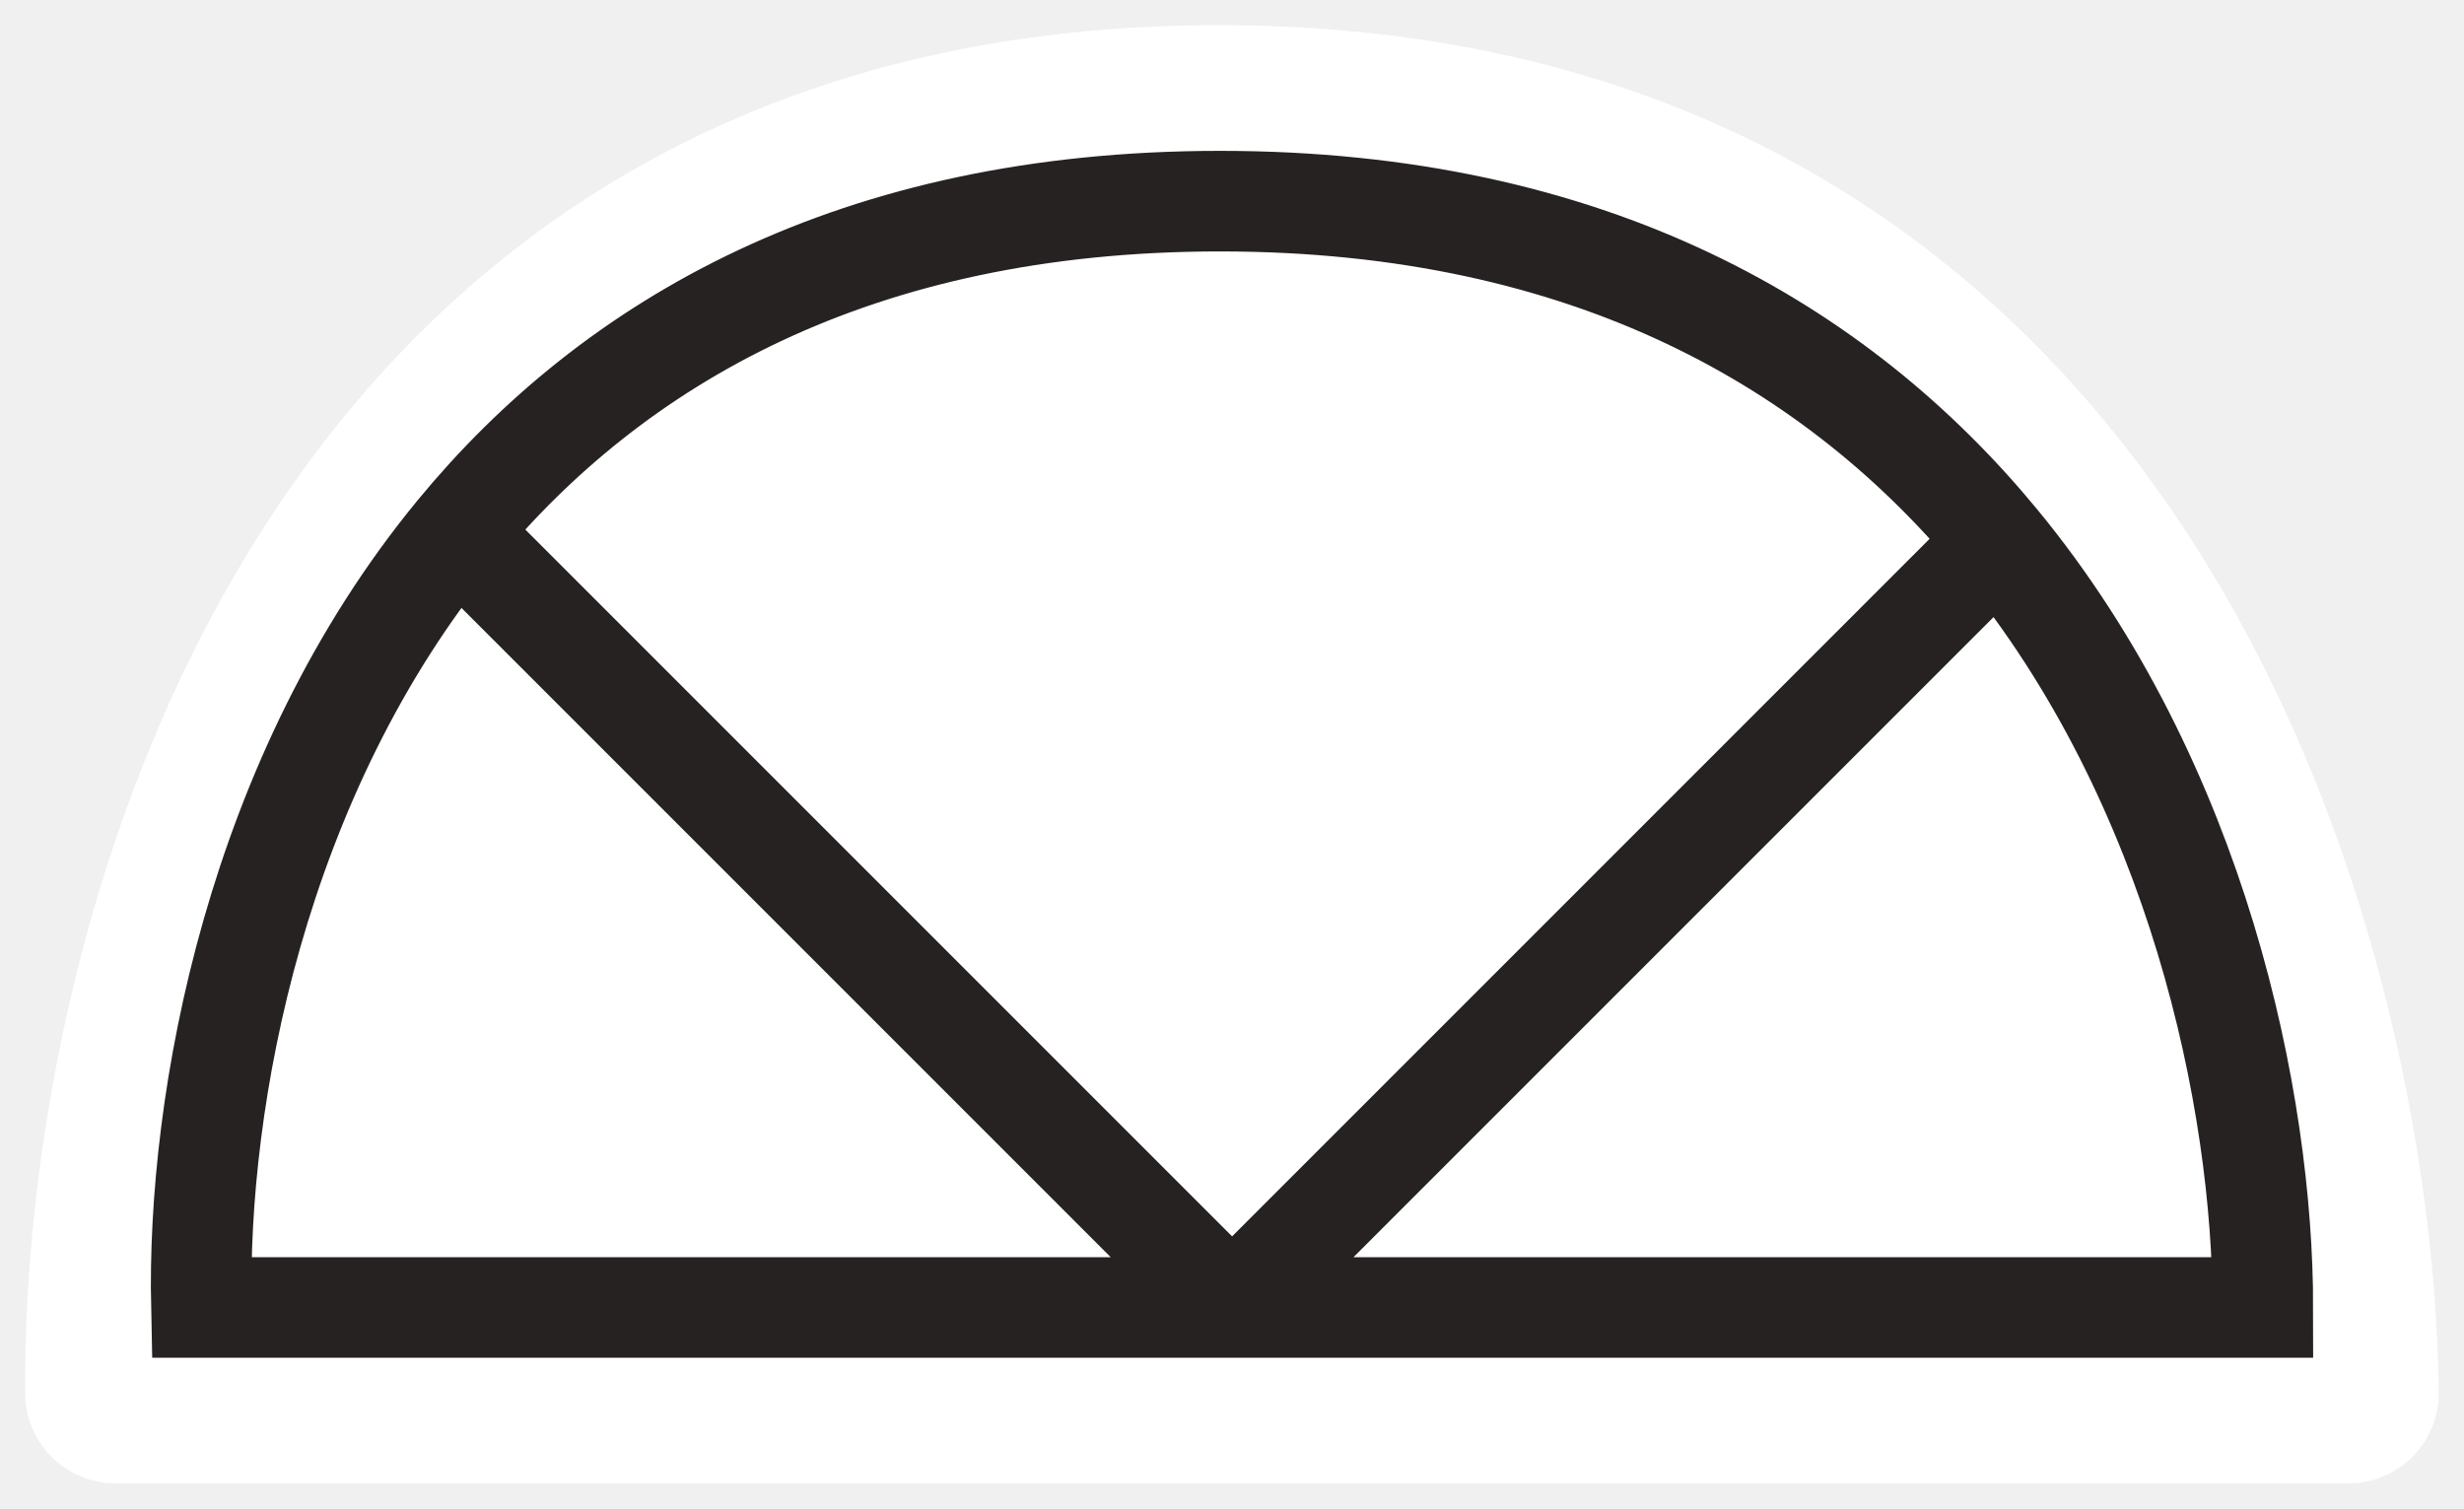
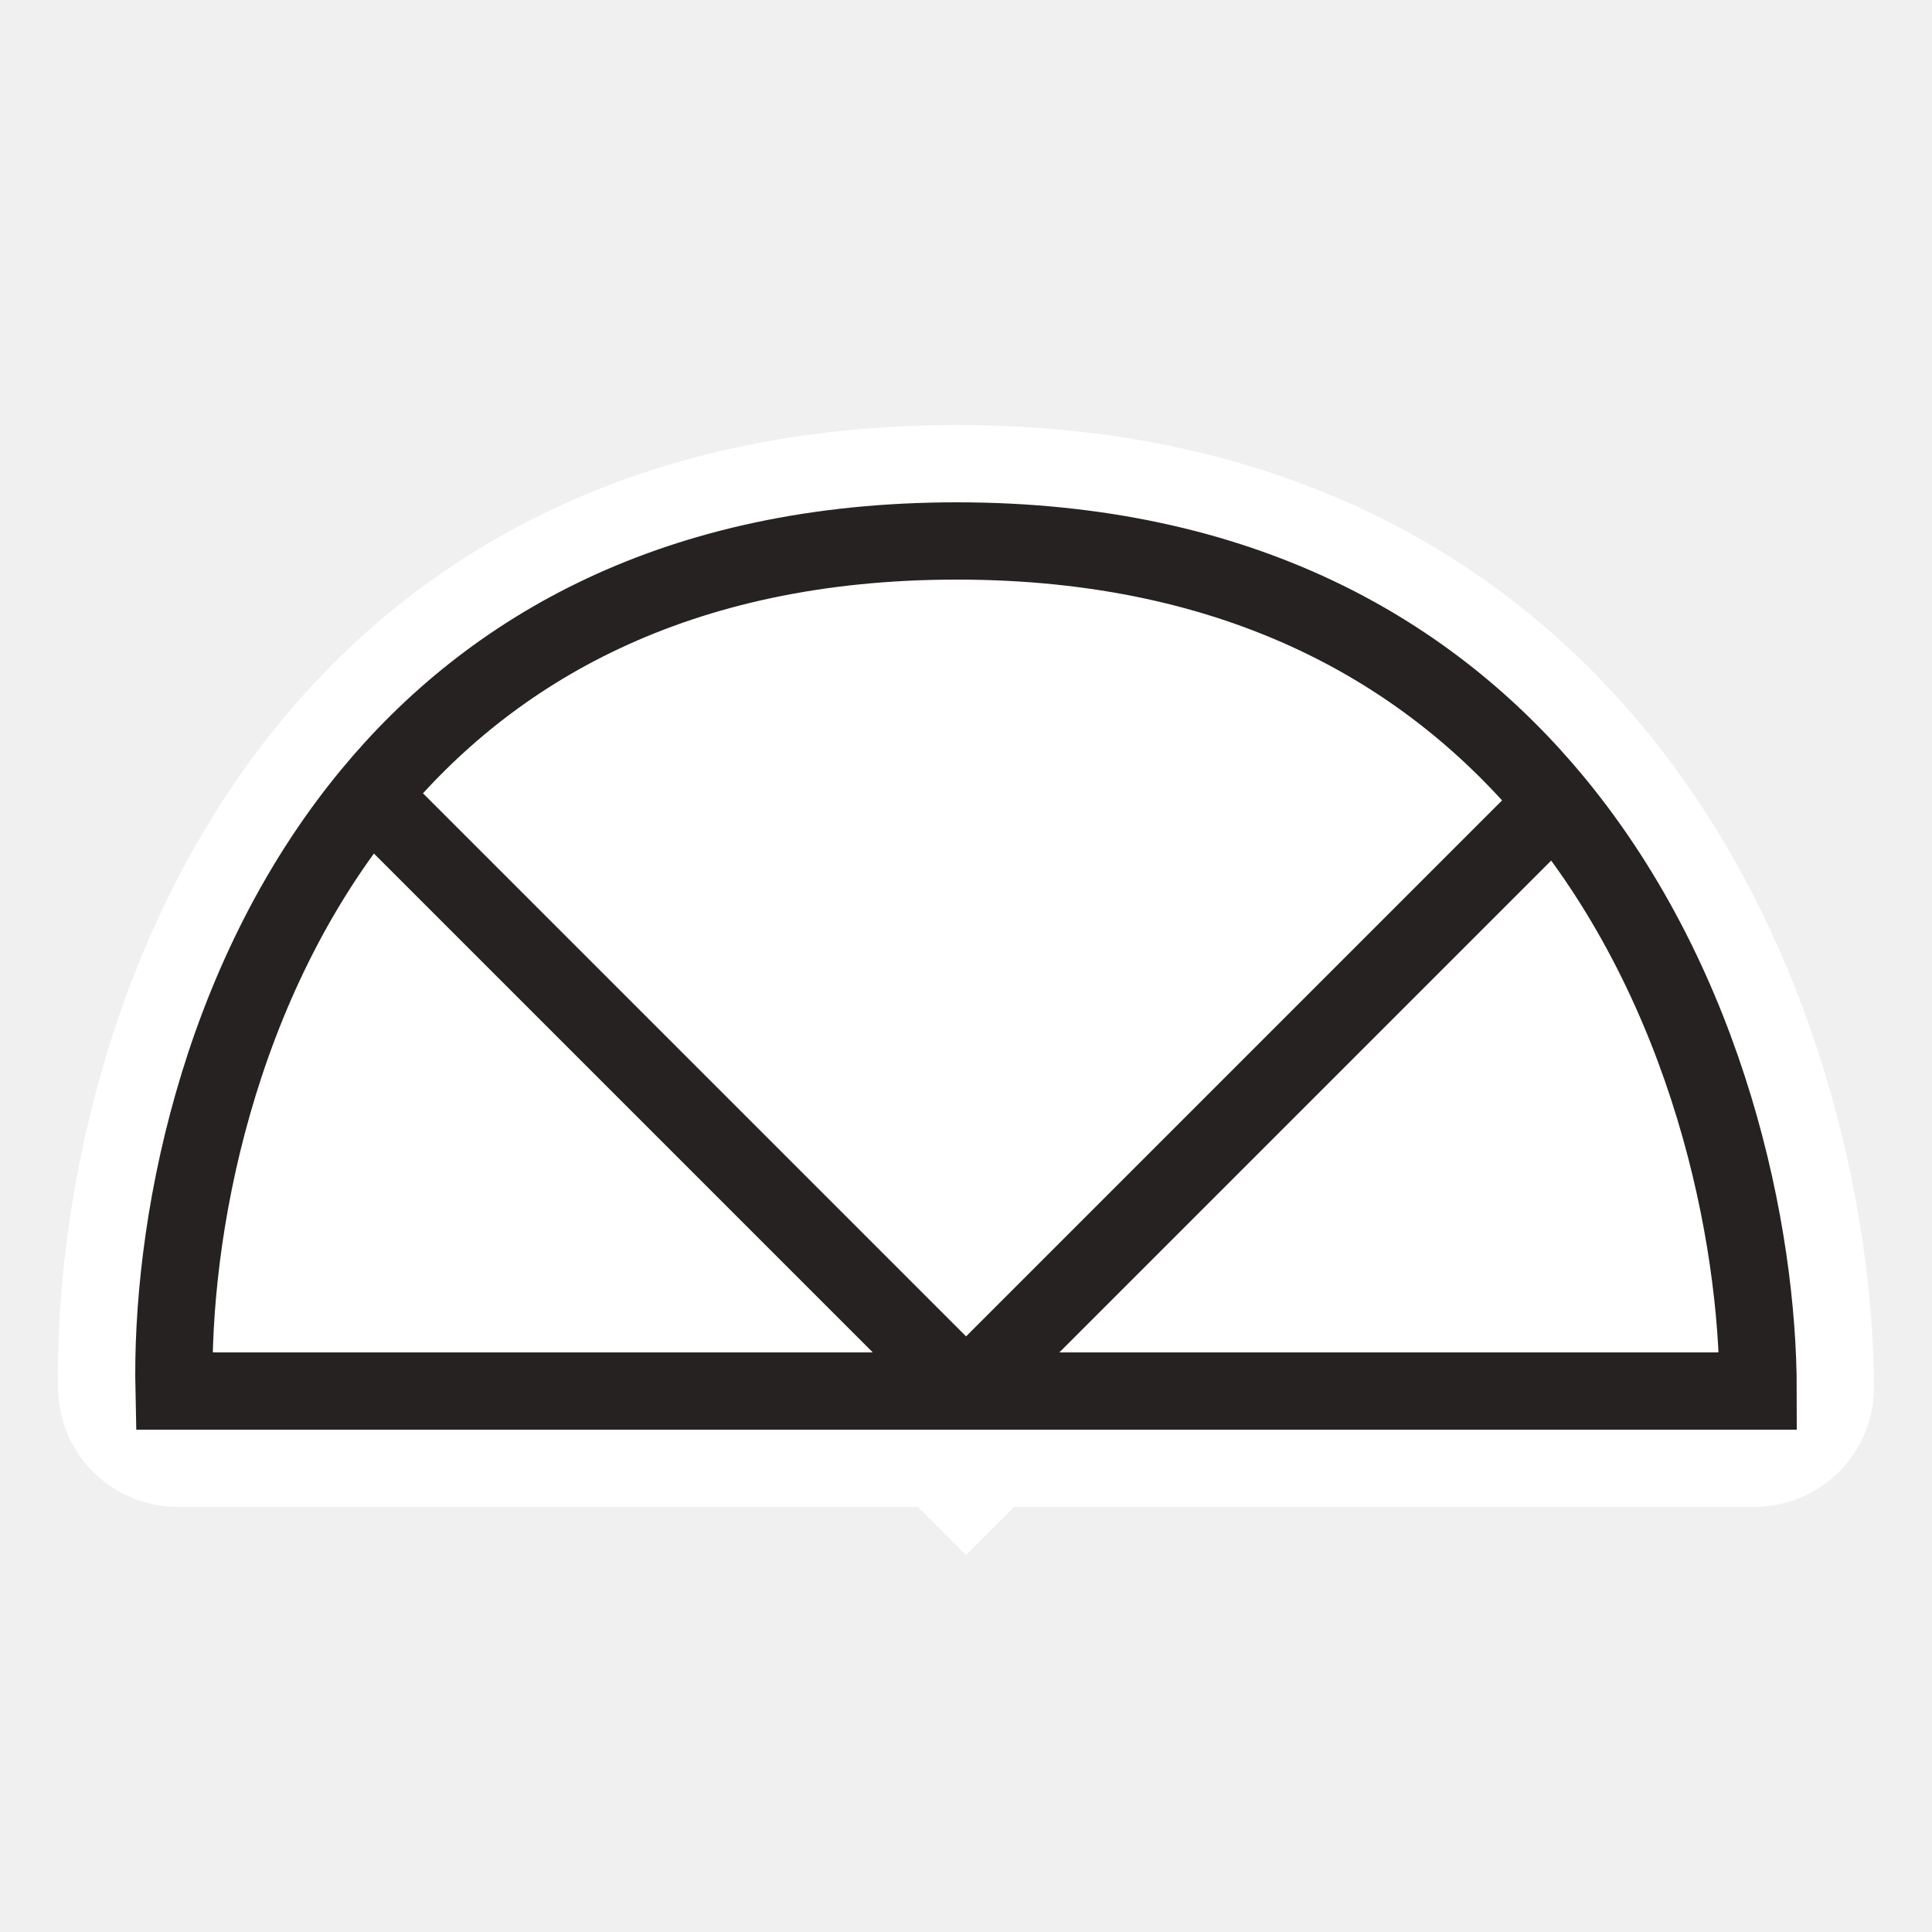
- <svg xmlns="http://www.w3.org/2000/svg" width="49" height="30" viewBox="0 0 49 30" fill="none">
-   <path d="M46.7 28L24.503 28L2.299 28C2.136 28 2.002 27.871 2.001 27.708C1.958 22.824 3.278 15.394 7.577 9.775C10.987 5.317 16.272 2 24.238 2C32.333 2 37.729 5.426 41.226 9.993C45.506 15.582 46.941 22.881 46.998 27.702C47 27.867 46.866 28 46.7 28Z" fill="white" />
-   <path d="M24.503 28L46.7 28C46.866 28 47 27.867 46.998 27.702C46.941 22.881 45.506 15.582 41.226 9.993M24.503 28L2.299 28C2.136 28 2.002 27.871 2.001 27.708C1.958 22.824 3.278 15.394 7.577 9.775M24.503 28L7.577 9.775M24.503 28L41.226 9.993M7.577 9.775C10.987 5.317 16.272 2 24.238 2C32.333 2 37.729 5.426 41.226 9.993" stroke="white" stroke-width="3" />
-   <path d="M45 26L24.502 26L4.005 26C3.914 21.875 5.086 15.429 9.081 10.579C12.188 6.807 17.003 4 24.261 4C31.637 4 36.553 6.899 39.739 10.763C43.72 15.591 45 21.927 45 26Z" fill="white" />
-   <path d="M24.502 26L45 26C45 21.927 43.72 15.591 39.739 10.763M24.502 26L4.005 26C3.914 21.875 5.086 15.429 9.081 10.579M24.502 26L9.081 10.579M24.502 26L39.739 10.763M9.081 10.579C12.188 6.807 17.003 4 24.261 4C31.637 4 36.553 6.899 39.739 10.763" stroke="#262222" stroke-width="2" />
+ <svg xmlns="http://www.w3.org/2000/svg" width="50" height="50" viewBox="0 0 50 50" fill="none">
+   <path d="M25.624 37.5L45.4 37.5C46.257 37.5 47.004 36.81 47 35.894C46.978 31.586 45.629 24.941 41.397 19.809C37.928 15.602 32.589 12.5 24.761 12.5C17.06 12.5 11.818 15.504 8.423 19.625C4.163 24.797 2.929 31.57 3.003 35.929C3.018 36.83 3.759 37.5 4.603 37.5L24.381 37.5L25.002 38.121L25.624 37.5Z" fill="white" stroke="white" stroke-width="3" />
+   <path d="M45.5 36L25.002 36L4.505 36C4.414 31.875 5.586 25.429 9.581 20.579C12.688 16.807 17.503 14 24.761 14C32.137 14 37.053 16.899 40.239 20.763C44.22 25.591 45.5 31.927 45.5 36Z" fill="white" />
+   <path d="M25.002 36L45.5 36C45.5 31.927 44.22 25.591 40.239 20.763M25.002 36L4.505 36C4.414 31.875 5.586 25.429 9.581 20.579M25.002 36L9.581 20.579M25.002 36L40.239 20.763M9.581 20.579C12.688 16.807 17.503 14 24.761 14C32.137 14 37.053 16.899 40.239 20.763" stroke="#262222" stroke-width="2" />
</svg>
